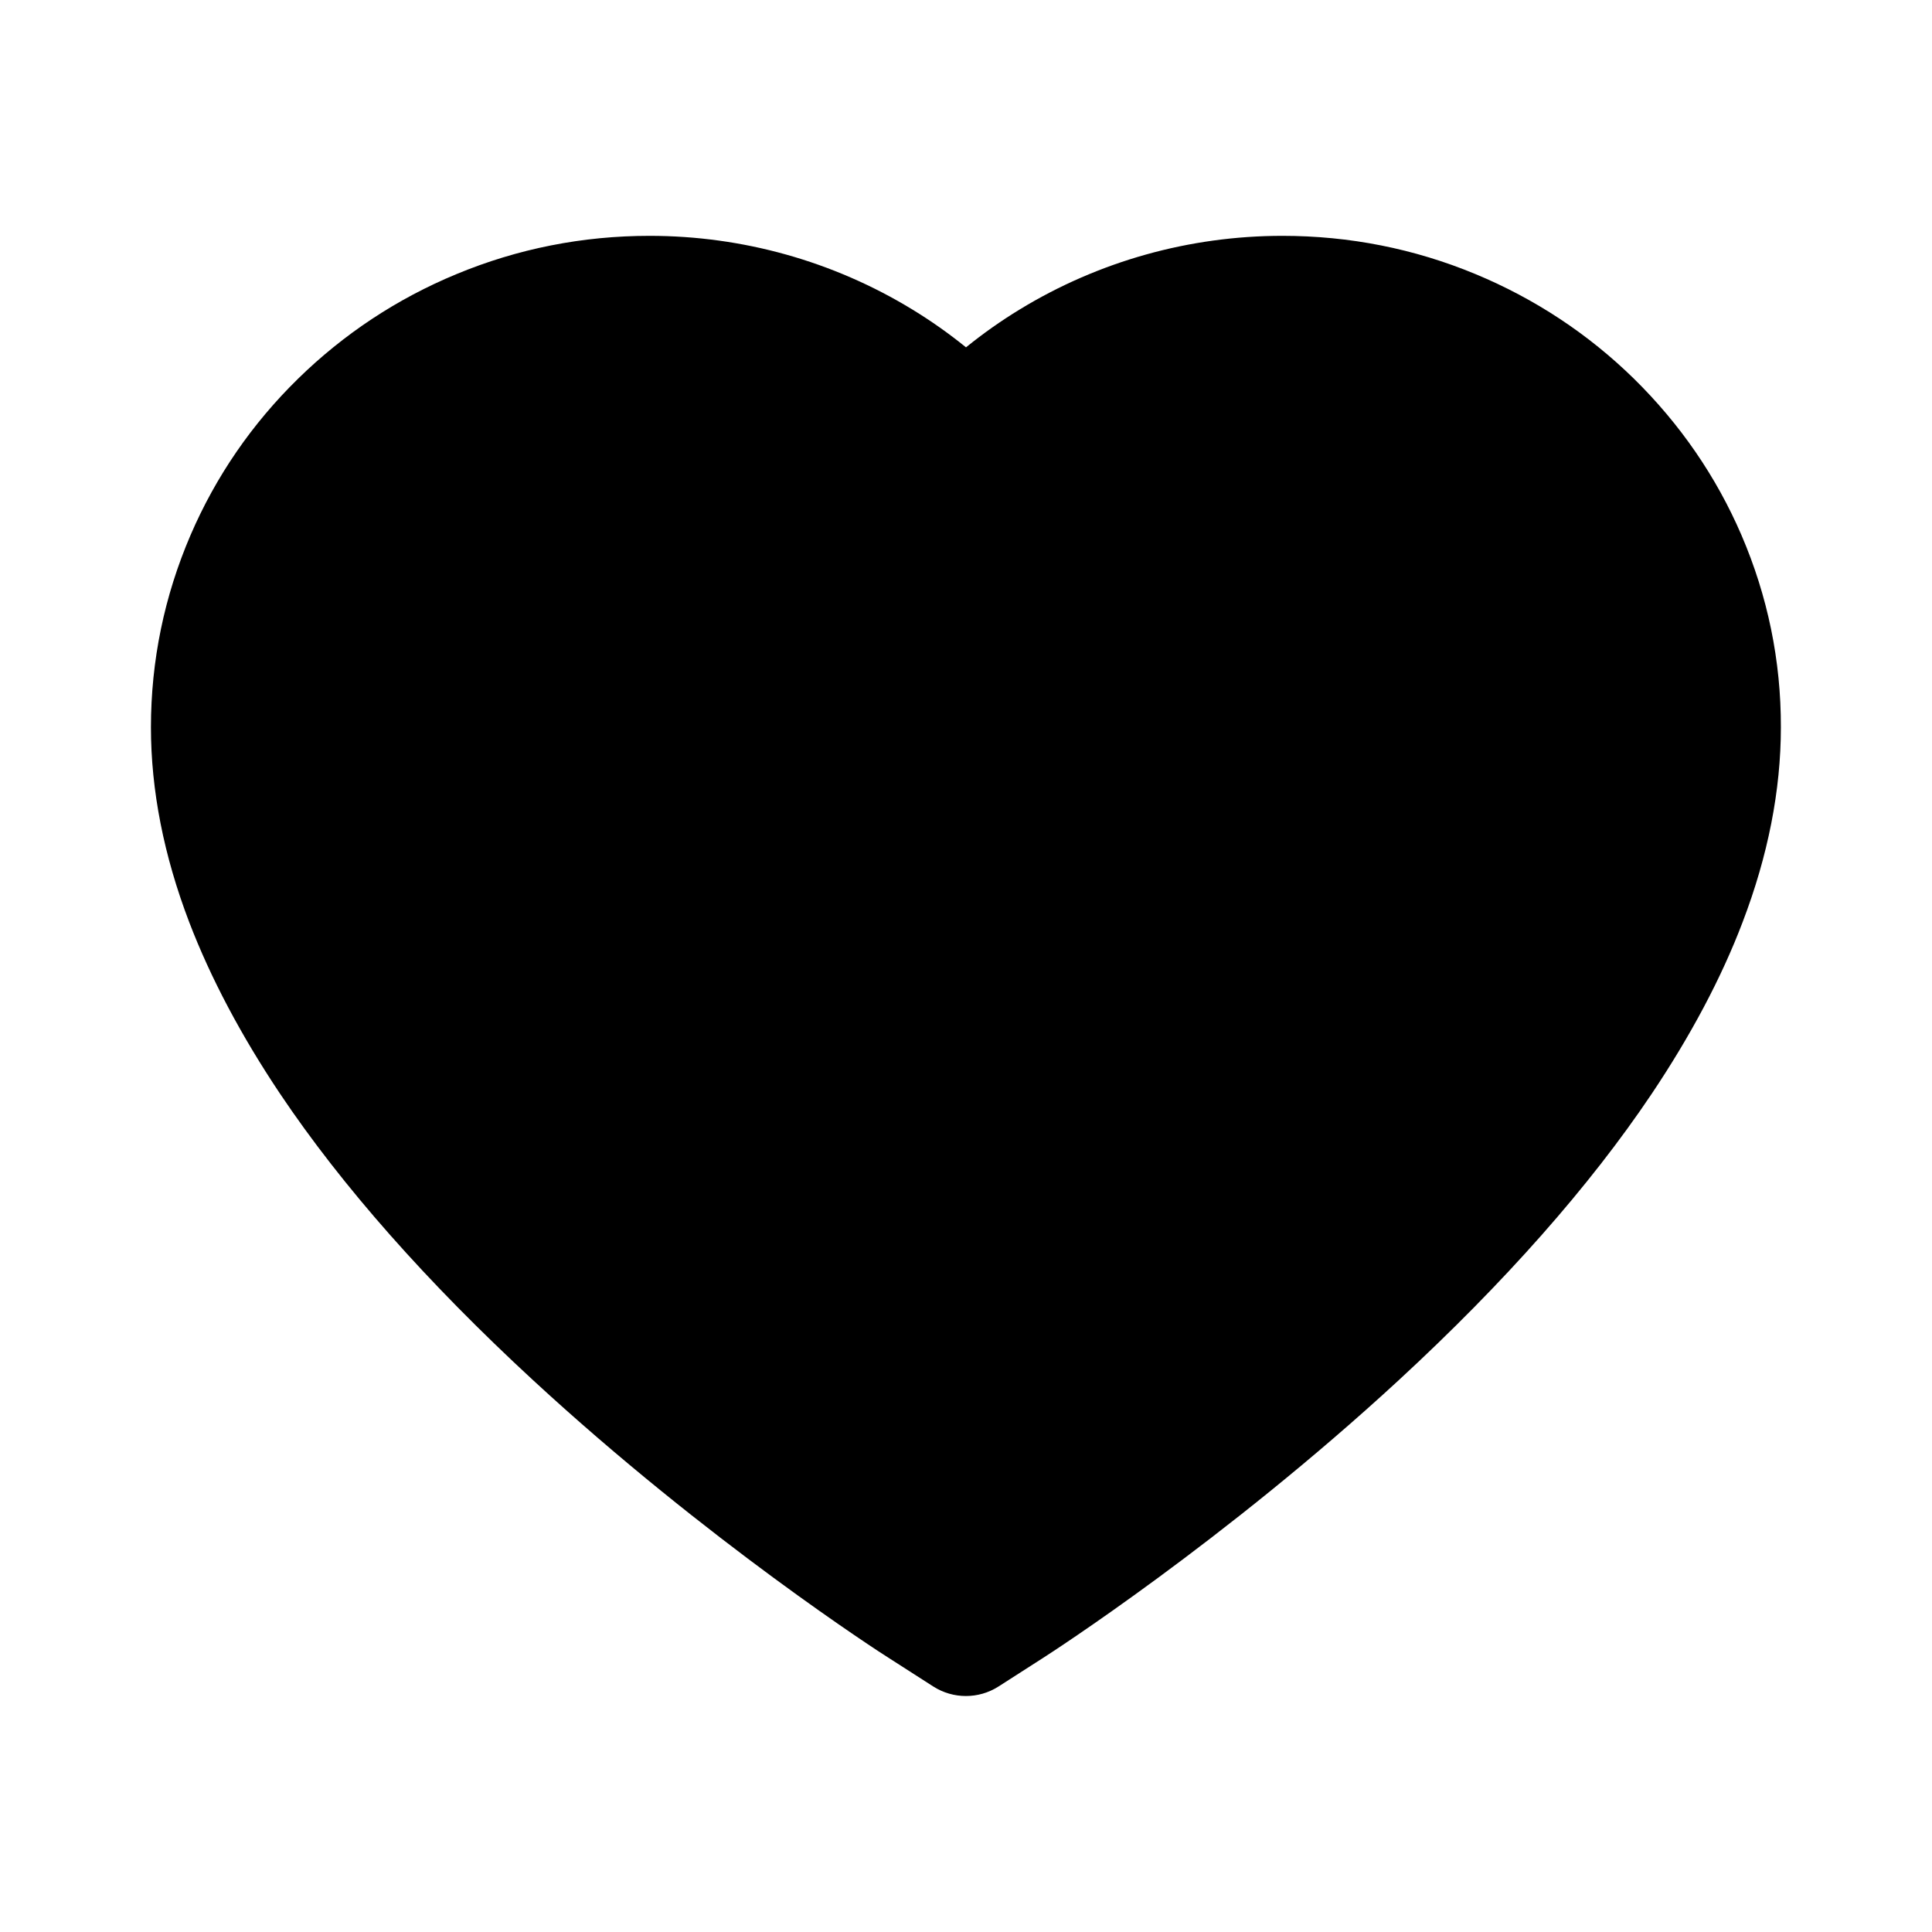
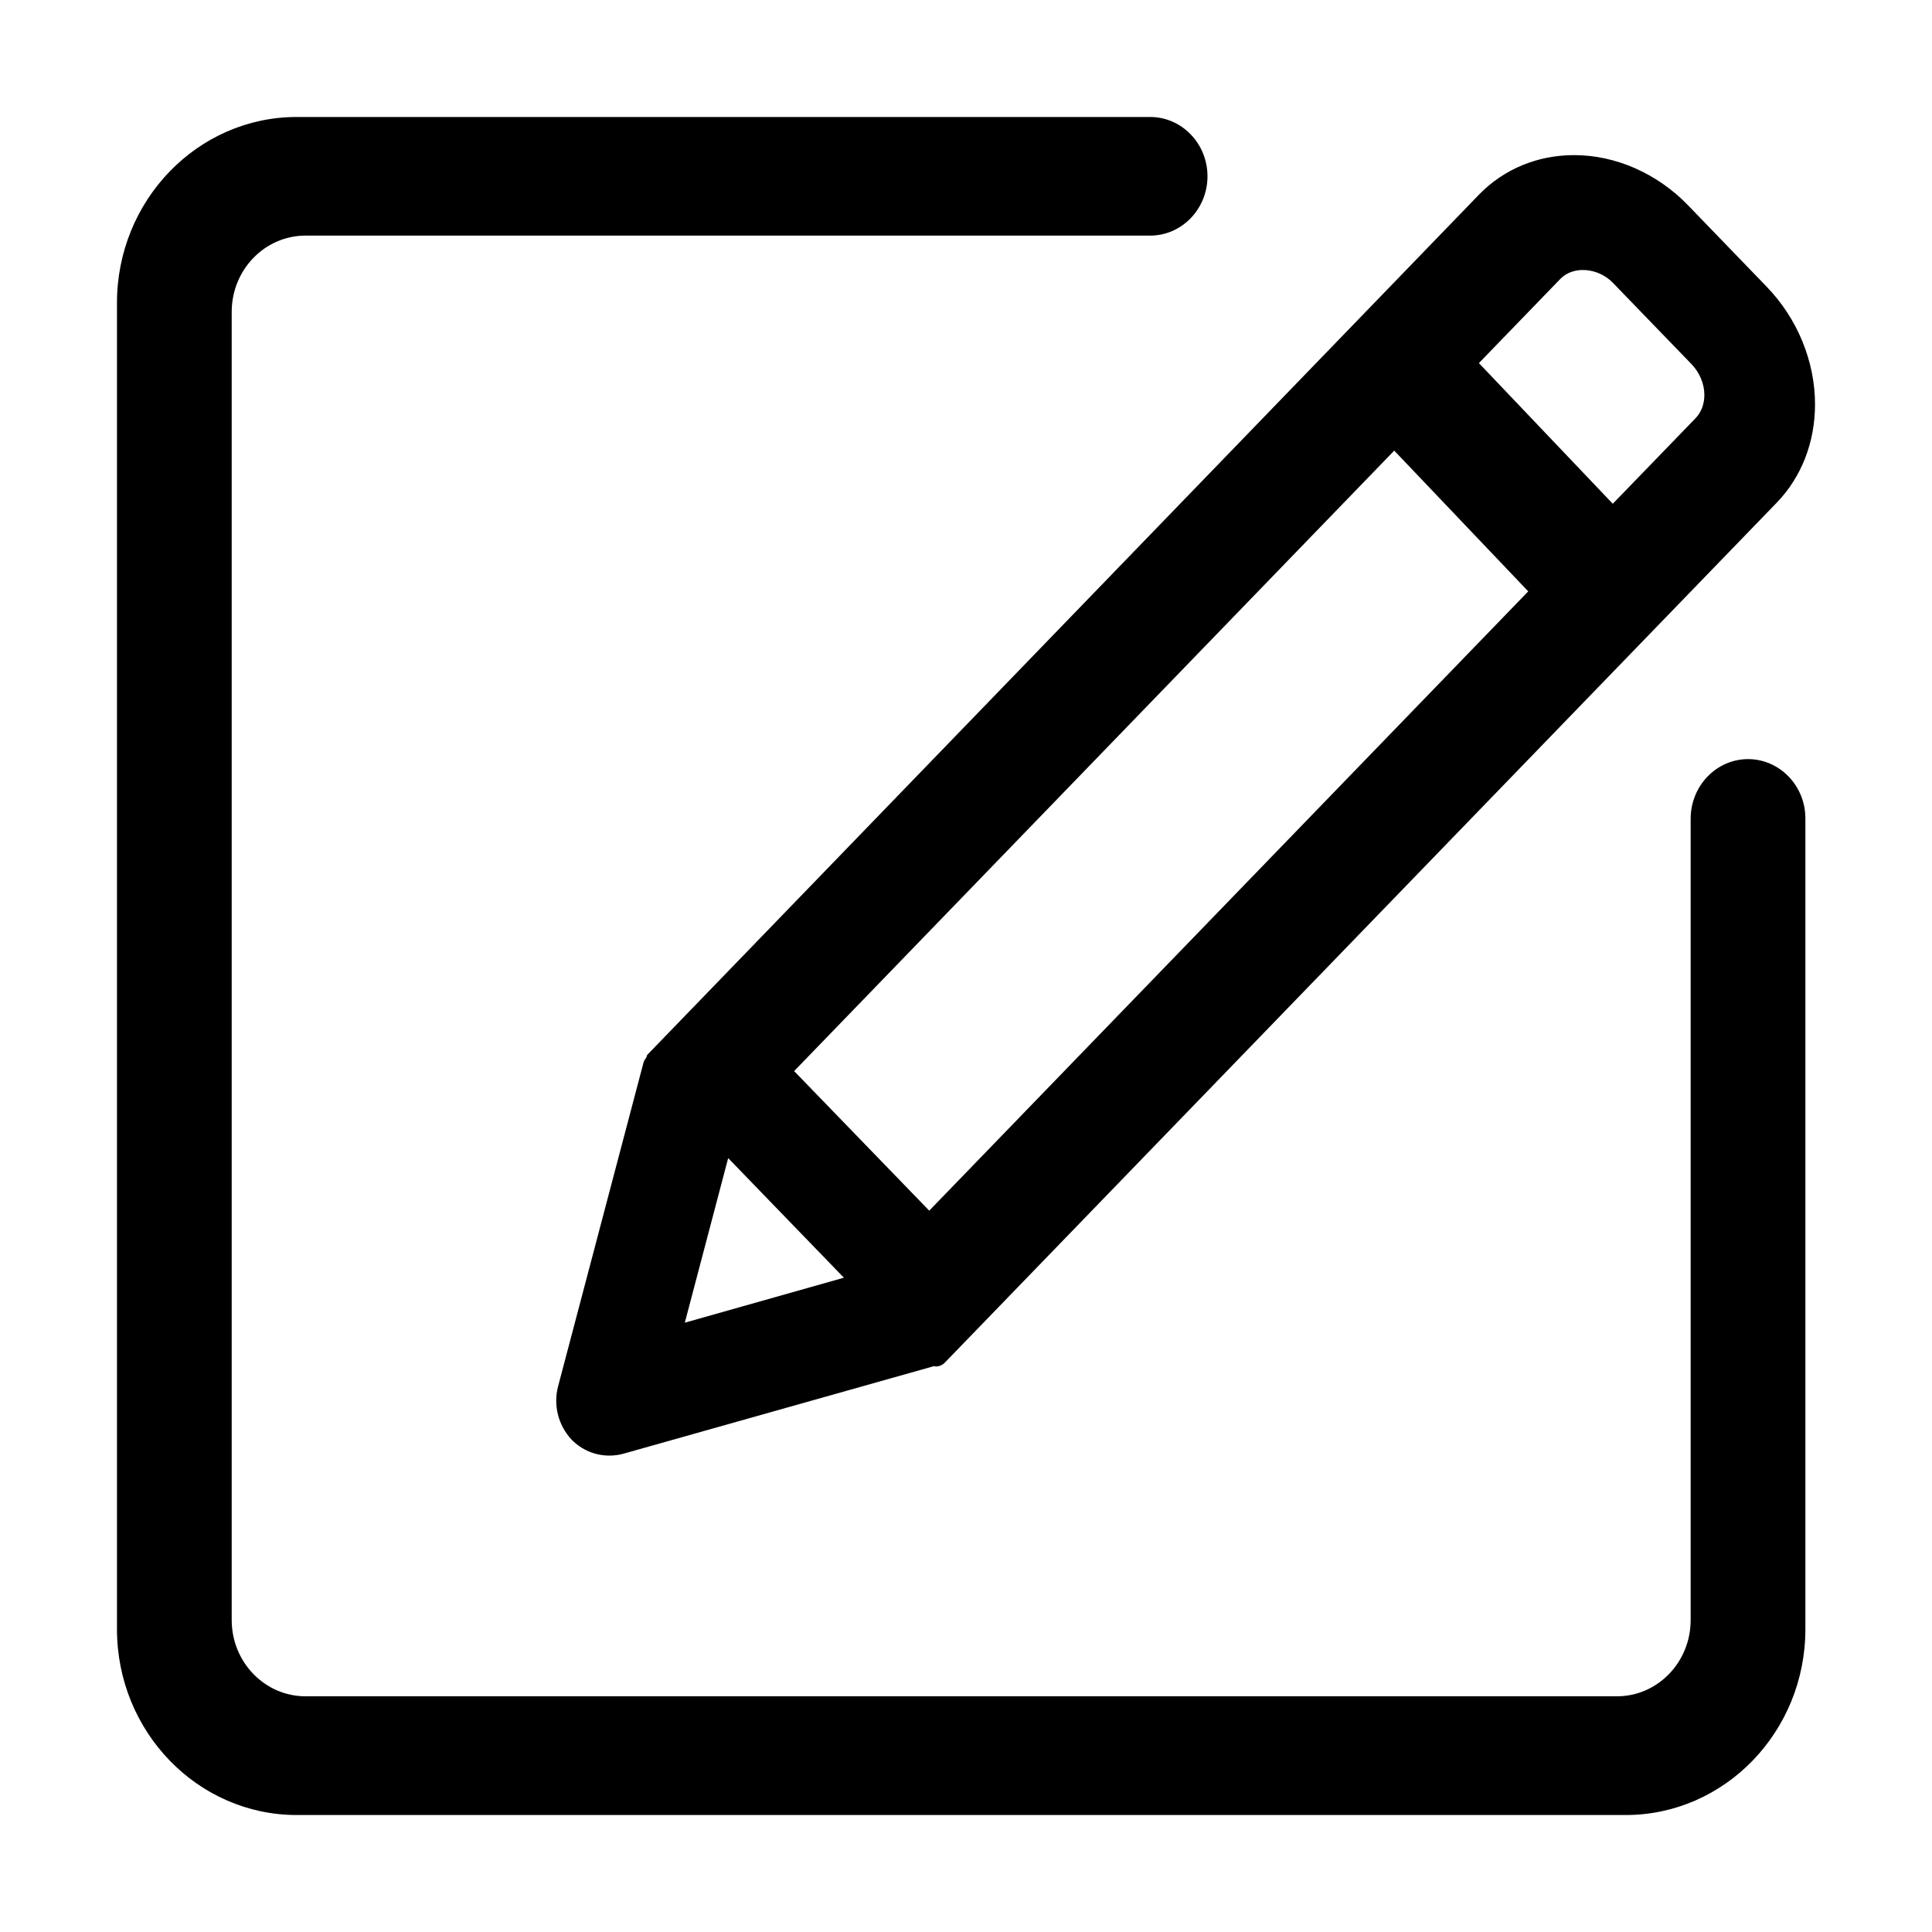
- <svg width="1em" height="1em" fill="currentColor" viewBox="0 0 1024 1024">
-   <path d="M923 283.6c-13.4-31.1-32.6-58.9-56.9-82.8-24.3-23.8-52.5-42.4-84-55.5-32.5-13.5-66.9-20.3-102.4-20.3-49.3 0-97.4 13.5-139.2 39-10 6.1-19.5 12.8-28.5 20.1-9-7.3-18.5-14-28.5-20.1-41.8-25.5-89.9-39-139.2-39-35.5 0-69.9 6.8-102.4 20.3-31.4 13-59.7 31.7-84 55.5-24.4 23.9-43.5 51.7-56.9 82.8-13.9 32.3-21 66.6-21 101.9 0 33.3 6.8 68 20.3 103.3 11.3 29.5 27.5 60.1 48.2 91 32.8 48.9 77.9 99.9 133.9 151.6 92.8 85.7 184.7 144.9 188.6 147.3l23.7 15.2c10.5 6.7 24 6.7 34.5 0l23.7-15.2c3.9-2.5 95.7-61.6 188.6-147.3 56-51.7 101.1-102.7 133.9-151.6 20.7-30.9 37-61.5 48.2-91 13.5-35.3 20.3-70 20.3-103.3 0.1-35.3-7-69.6-20.9-101.9z" />
+ <svg class="icon" viewBox="0 0 1024 1024" width="22" height="22" fill="currentColor">
+   <path d="M342.532 560.551C341.949 561.33 341.365 562.132 341.097 563.105L295.805 734.762C293.178 744.759 295.878 755.535 303.03 763.124 308.381 768.524 315.435 771.492 322.951 771.492 325.432 771.492 327.914 771.2 330.346 770.519L495.192 724.035C495.459 724.035 495.581 724.278 495.776 724.278 497.673 724.278 499.546 723.573 500.932 722.065L941.738 266.397C954.824 252.849 962 234.386 962 214.295 962 191.527 952.659 168.784 936.314 151.903L894.695 108.8C878.349 91.895 856.311 82.214 834.322 82.214 814.886 82.214 797.032 89.632 783.897 103.157L343.189 558.97C342.727 559.408 342.849 560.041 342.532 560.551M898.586 221.762L854.803 267.005 783.849 192.451 827 147.841C833.811 140.738 847.043 141.784 854.876 149.908L896.543 193.011C900.873 197.511 903.354 203.47 903.354 209.381 903.33 214.222 901.676 218.624 898.586 221.762M420.905 567.703L738.97 238.838 809.997 313.441 492.516 641.673 420.905 567.703 420.905 567.703 420.905 567.703ZM362.965 701.049L385.951 613.822 447.273 677.211 362.965 701.049 362.965 701.049 362.965 701.049ZM926.511 402.346C909.824 402.346 896.154 416.381 896.081 433.87L896.081 858.695C896.081 880.976 878.592 899.073 857.016 899.073L161.924 899.073C140.373 899.073 122.811 880.976 122.811 858.695L122.811 165.281C122.811 142.976 140.373 124.878 161.924 124.878L609.589 124.878C626.373 124.878 639.995 110.77 639.995 93.427 639.995 76.108 626.373 62 609.589 62L157.278 62C104.762 62 62 106.173 62 160.514L62 863.511C62 917.851 104.762 962 157.278 962L861.614 962C914.178 962 956.892 917.851 956.892 863.511L956.892 433.651C956.843 416.381 943.197 402.346 926.511 402.346" />
</svg>
